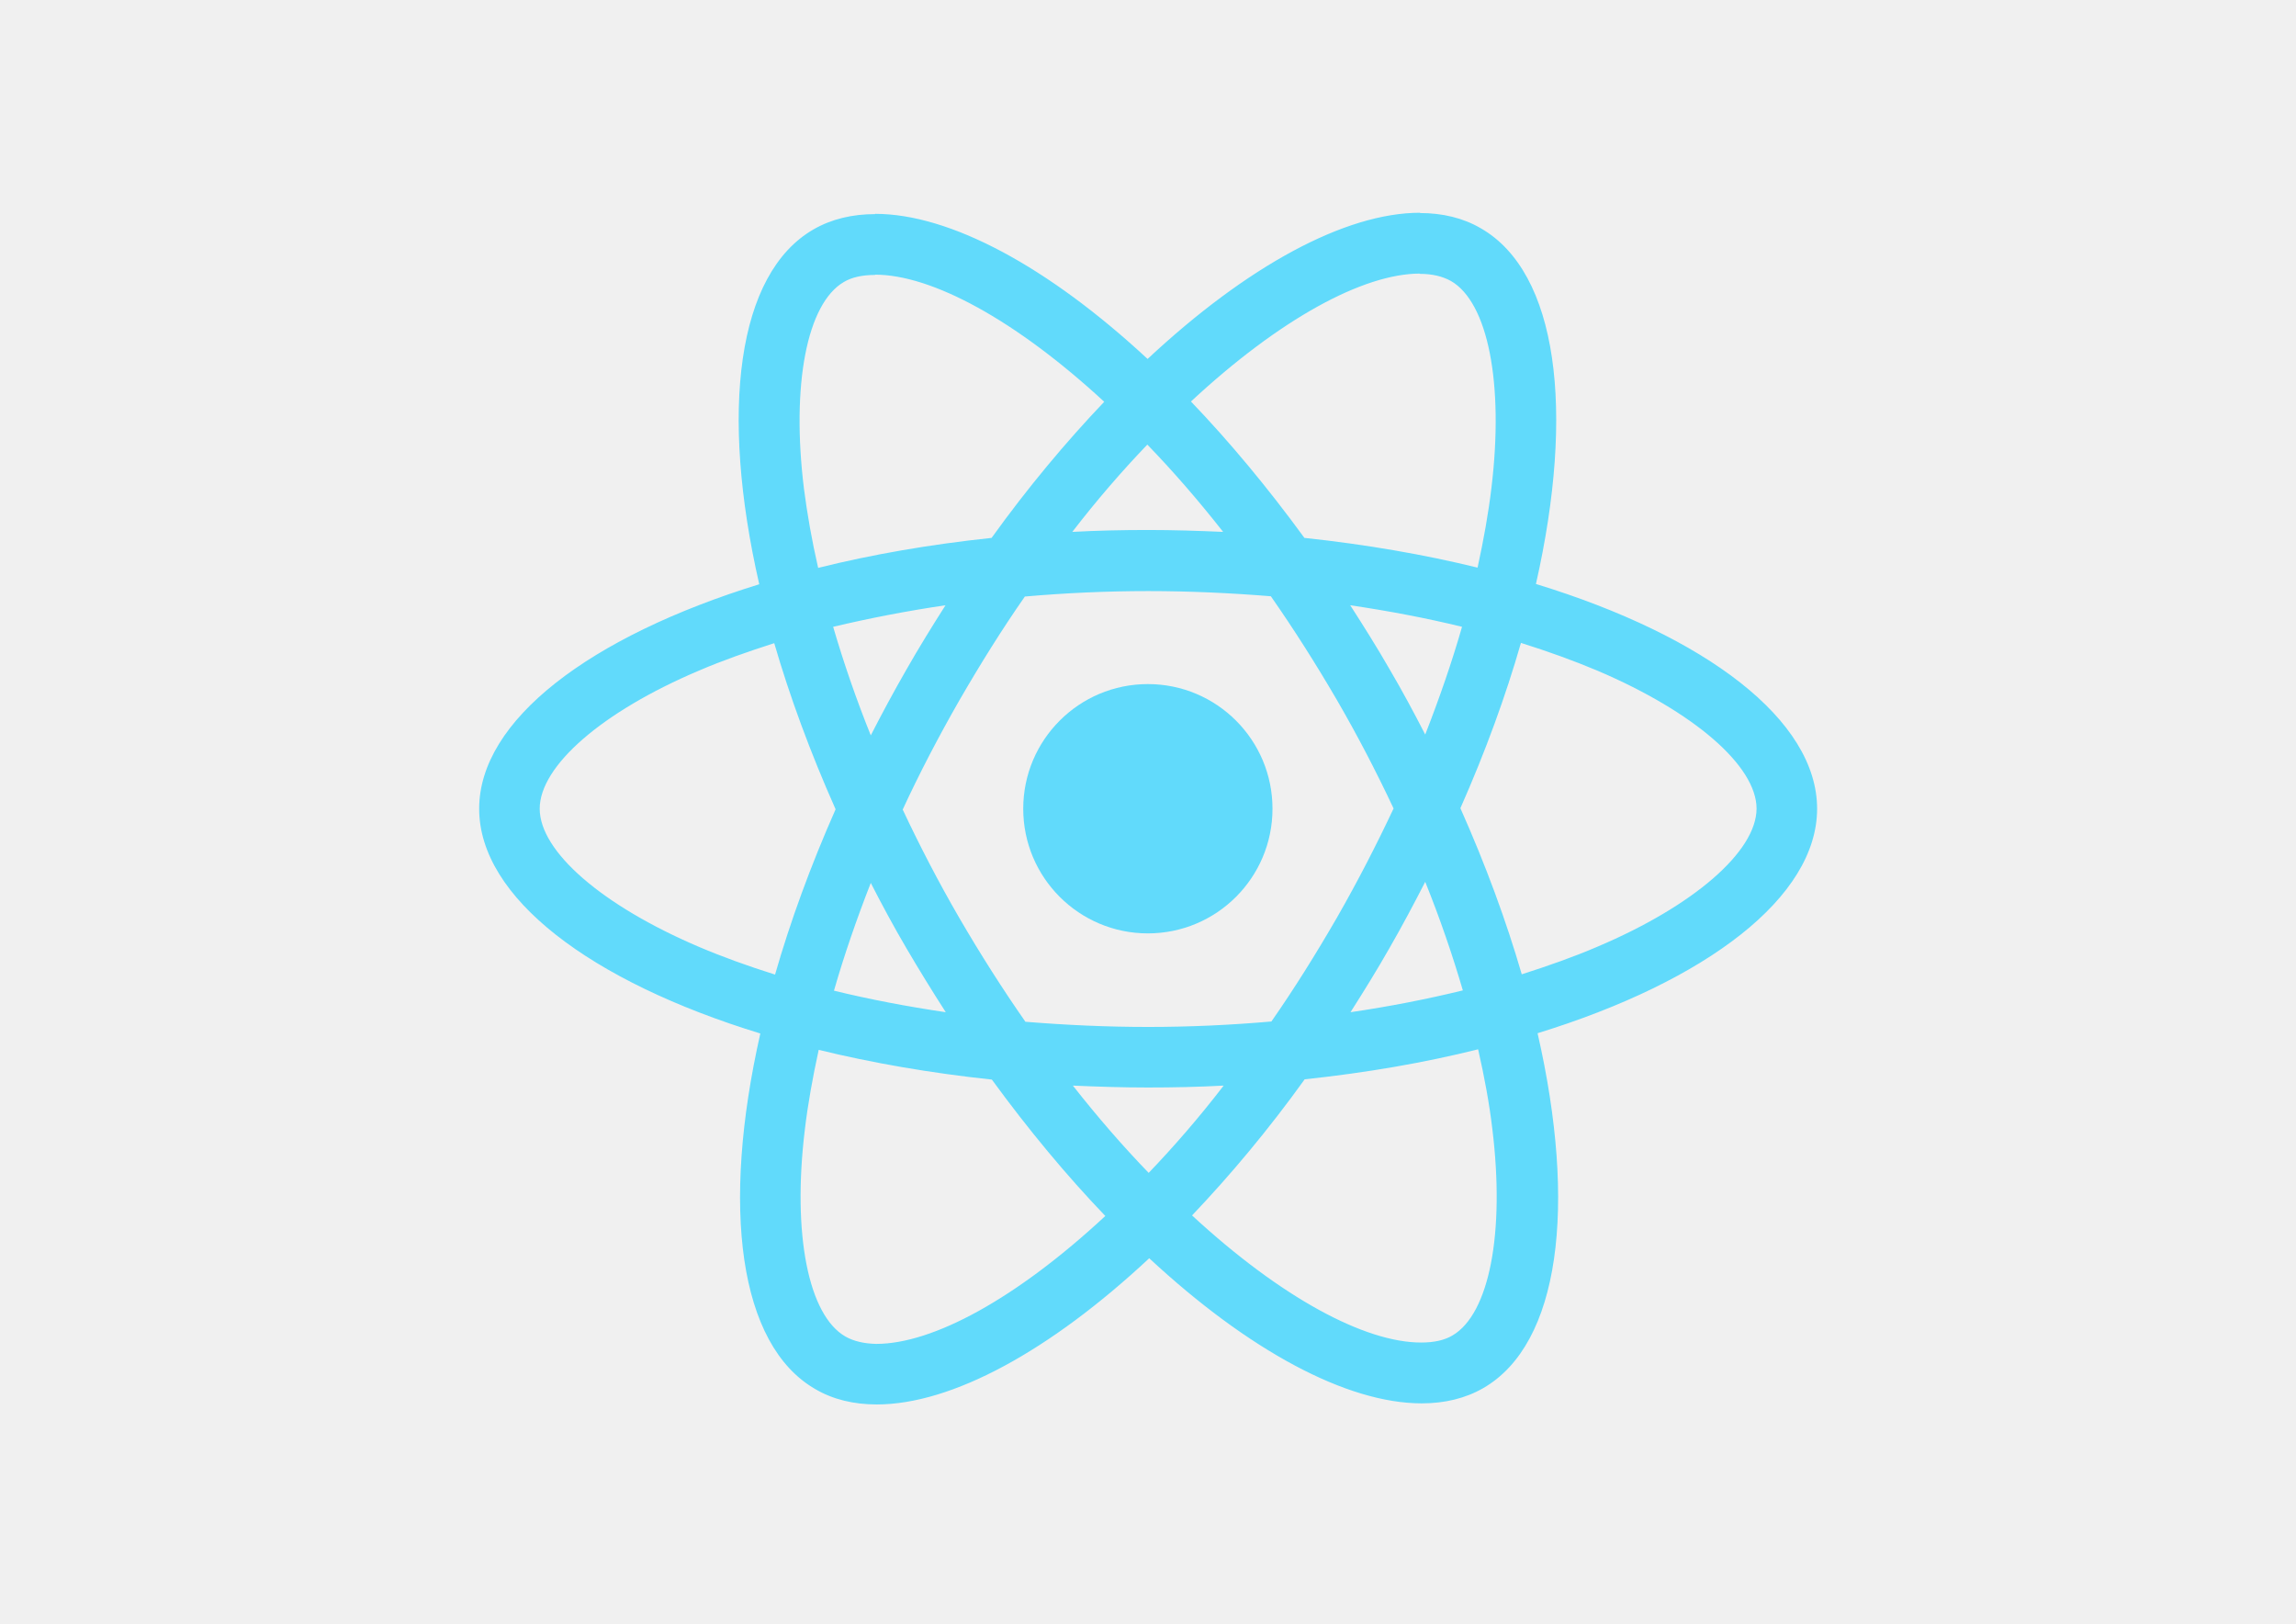
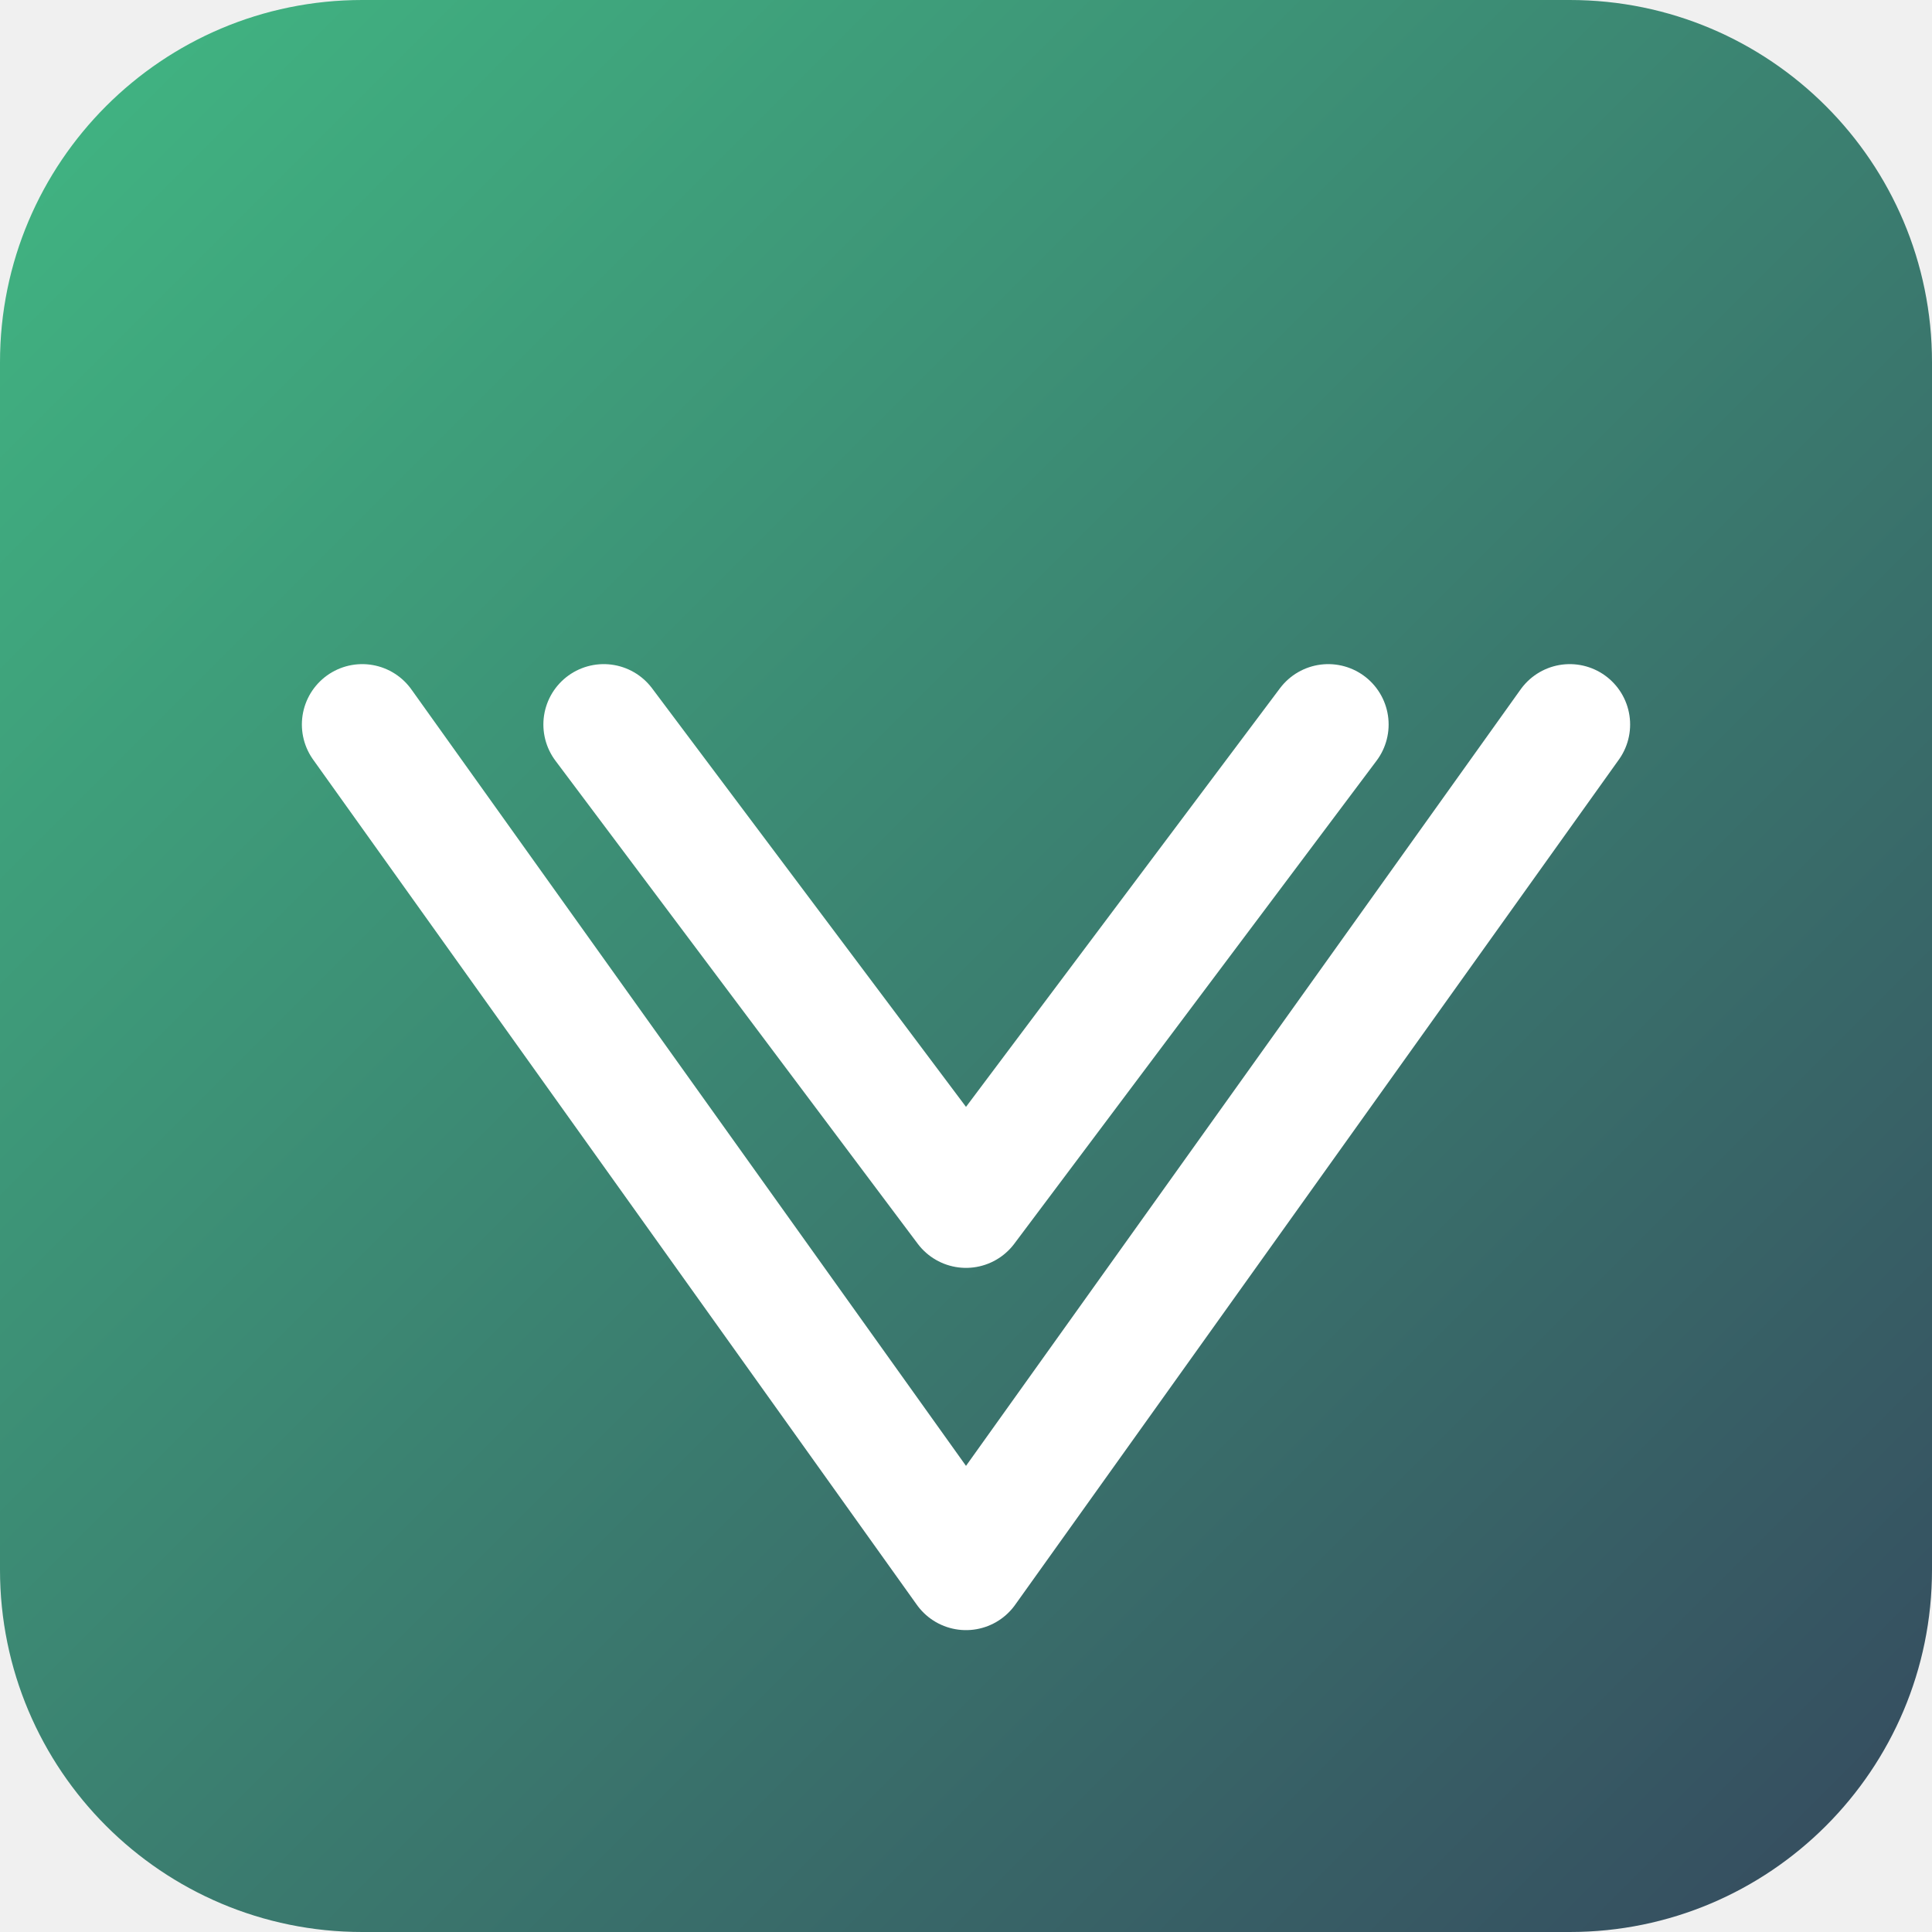
- <svg xmlns="http://www.w3.org/2000/svg" viewBox="0 0 841.9 595.3">
-   <g fill="#61DAFB">
-     <path d="M666.3 296.5c0-32.5-40.7-63.3-103.1-82.4 14.4-63.6 8-114.2-20.2-130.4-6.5-3.8-14.1-5.6-22.4-5.6v22.3c4.6 0 8.3.9 11.4 2.6 13.6 7.8 19.5 37.5 14.9 75.7-1.1 9.4-2.9 19.3-5.1 29.4-19.6-4.8-41-8.5-63.5-10.9-13.5-18.5-27.5-35.3-41.6-50 32.6-30.3 63.2-46.9 84-46.9V78c-27.5 0-63.5 19.6-99.9 53.6-36.4-33.8-72.4-53.2-99.9-53.2v22.3c20.7 0 51.4 16.5 84 46.6-14 14.7-28 31.4-41.3 49.9-22.6 2.4-44 6.1-63.6 11-2.3-10-4-19.7-5.2-29-4.7-38.2 1.1-67.9 14.6-75.8 3-1.8 6.9-2.6 11.5-2.6V78.5c-8.4 0-16 1.8-22.6 5.6-28.1 16.2-34.4 66.7-19.9 130.1-62.2 19.2-102.7 49.9-102.7 82.3 0 32.5 40.7 63.3 103.1 82.4-14.4 63.6-8 114.2 20.2 130.4 6.5 3.8 14.1 5.6 22.5 5.6 27.5 0 63.5-19.6 99.9-53.6 36.4 33.8 72.4 53.2 99.9 53.2 8.4 0 16-1.8 22.6-5.6 28.1-16.2 34.4-66.7 19.9-130.1 62-19.1 102.5-49.9 102.5-82.3zm-130.2-66.7c-3.7 12.9-8.3 26.2-13.5 39.5-4.1-8-8.4-16-13.1-24-4.6-8-9.5-15.8-14.4-23.4 14.2 2.1 27.9 4.7 41 7.9zm-45.8 106.5c-7.8 13.5-15.8 26.3-24.1 38.2-14.9 1.3-30 2-45.2 2-15.1 0-30.2-.7-45-1.9-8.3-11.9-16.4-24.6-24.2-38-7.6-13.1-14.5-26.4-20.8-39.8 6.2-13.4 13.2-26.8 20.7-39.9 7.8-13.5 15.8-26.3 24.1-38.2 14.9-1.3 30-2 45.2-2 15.1 0 30.2.7 45 1.9 8.3 11.9 16.4 24.6 24.2 38 7.6 13.1 14.5 26.4 20.8 39.8-6.3 13.4-13.2 26.8-20.7 39.9zm32.3-13c5.4 13.4 10 26.8 13.8 39.8-13.1 3.2-26.9 5.9-41.2 8 4.9-7.7 9.8-15.6 14.4-23.7 4.6-8 8.9-16.1 13-24.1zM421.2 430c-9.3-9.6-18.6-20.3-27.8-32 9 .4 18.2.7 27.5.7 9.4 0 18.7-.2 27.8-.7-9 11.7-18.3 22.4-27.5 32zm-74.4-58.9c-14.2-2.1-27.9-4.7-41-7.9 3.7-12.9 8.3-26.2 13.5-39.5 4.1 8 8.4 16 13.1 24 4.7 8 9.5 15.8 14.4 23.4zM420.7 163c9.3 9.6 18.6 20.3 27.8 32-9-.4-18.2-.7-27.5-.7-9.4 0-18.7.2-27.8.7 9-11.7 18.3-22.4 27.5-32zm-74 58.9c-4.9 7.7-9.8 15.6-14.4 23.7-4.6 8-8.9 16-13 24-5.4-13.4-10-26.8-13.8-39.8 13.1-3.1 26.9-5.8 41.2-7.9zm-90.5 125.2c-35.4-15.1-58.3-34.9-58.3-50.6 0-15.7 22.9-35.6 58.3-50.6 8.6-3.7 18-7 27.7-10.1 5.7 19.6 13.2 40 22.5 60.9-9.2 20.8-16.6 41.1-22.2 60.6-9.9-3.1-19.3-6.5-28-10.2zM310 490c-13.6-7.8-19.5-37.5-14.9-75.7 1.1-9.4 2.9-19.3 5.1-29.4 19.6 4.8 41 8.5 63.5 10.9 13.5 18.5 27.5 35.3 41.6 50-32.6 30.3-63.2 46.9-84 46.9-4.5-.1-8.3-1-11.3-2.7zm237.2-76.2c4.7 38.2-1.1 67.9-14.6 75.8-3 1.8-6.9 2.6-11.5 2.6-20.7 0-51.4-16.5-84-46.6 14-14.7 28-31.4 41.3-49.9 22.6-2.4 44-6.1 63.6-11 2.3 10.1 4.1 19.8 5.2 29.1zm38.5-66.7c-8.6 3.7-18 7-27.7 10.1-5.7-19.6-13.2-40-22.5-60.9 9.2-20.8 16.6-41.1 22.2-60.6 9.9 3.1 19.3 6.5 28.1 10.2 35.4 15.1 58.3 34.9 58.3 50.6-.1 15.7-23 35.6-58.4 50.6zM320.8 78.4z" />
-     <circle cx="420.9" cy="296.5" r="45.7" />
-     <path d="M520.5 78.1z" />
+ <svg xmlns="http://www.w3.org/2000/svg" viewBox="0 0 256 256" width="256" height="256" aria-hidden="true">
+   <defs>
+     <linearGradient id="g" x1="0" y1="0" x2="1" y2="1">
+       <stop offset="0%" stop-color="#41b883" />
+       <stop offset="100%" stop-color="#35495e" />
+     </linearGradient>
+   </defs>
+   <rect width="256" height="256" rx="48" fill="url(#g)" />
+   <g fill="none" stroke="#fff" stroke-width="16" stroke-linecap="round" stroke-linejoin="round">
+     <path d="M48 96l80 112 80-112" />
+     <path d="M80 96l48 64 48-64" />
  </g>
</svg>
